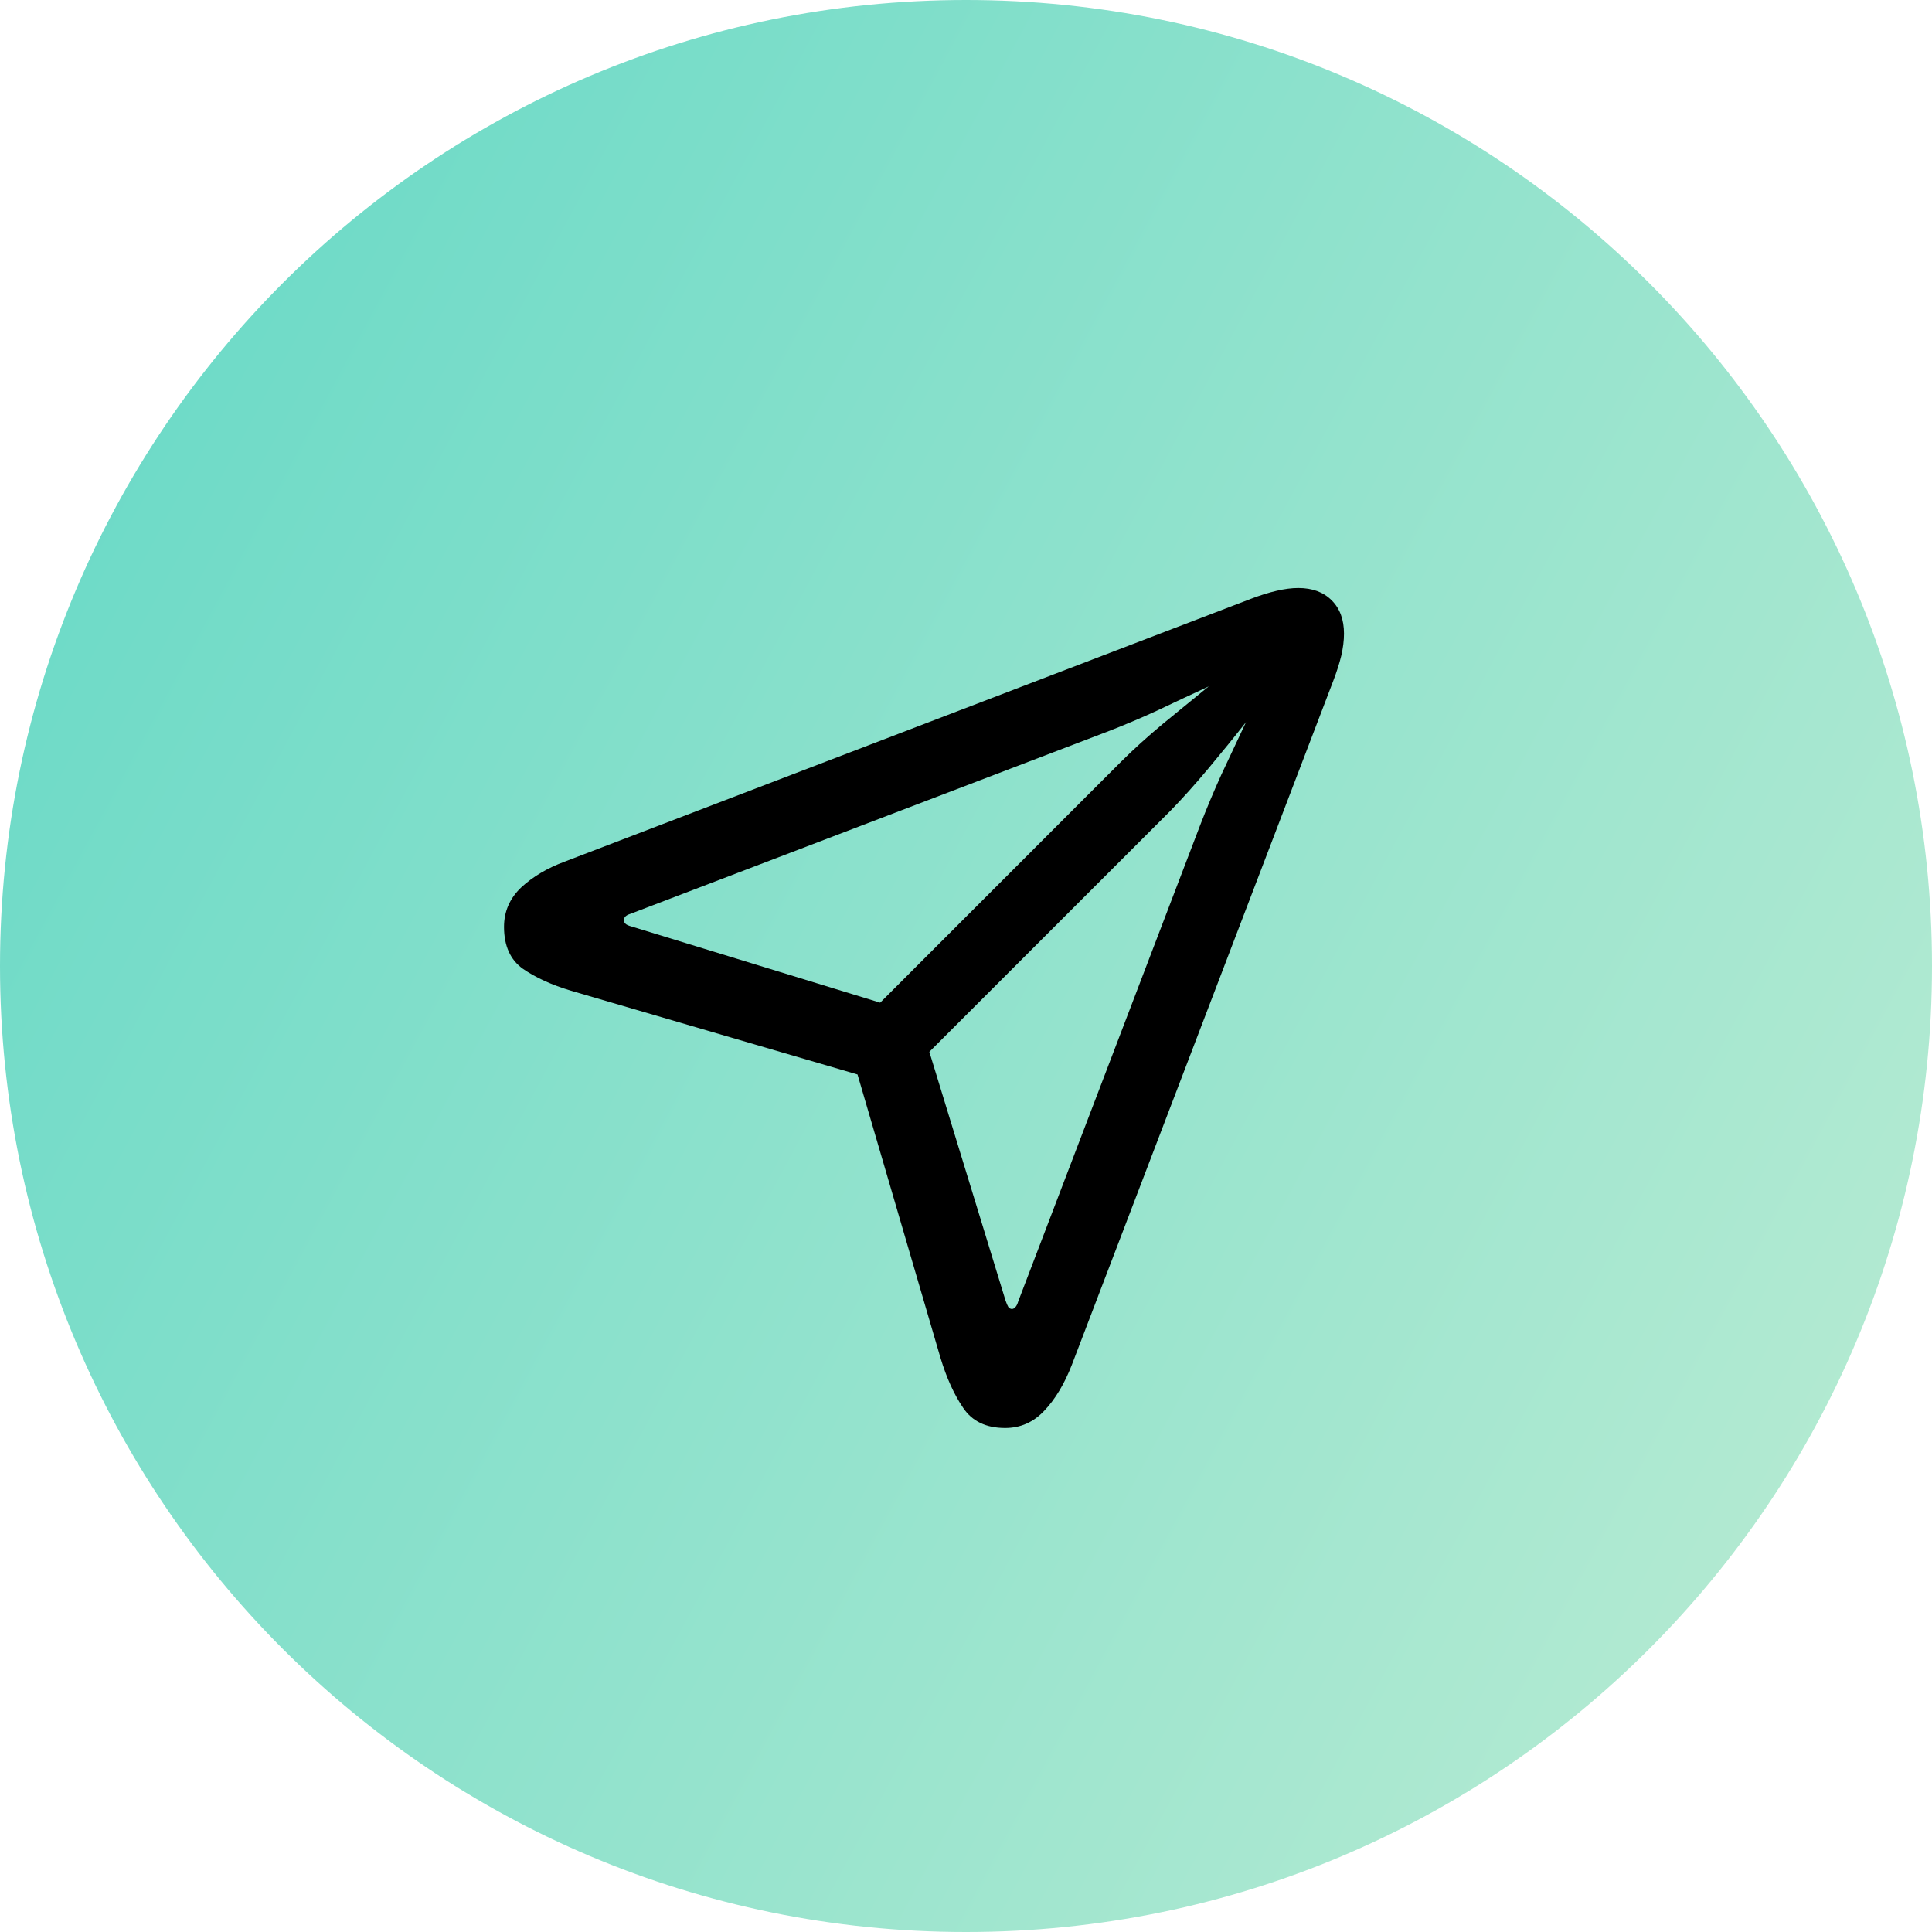
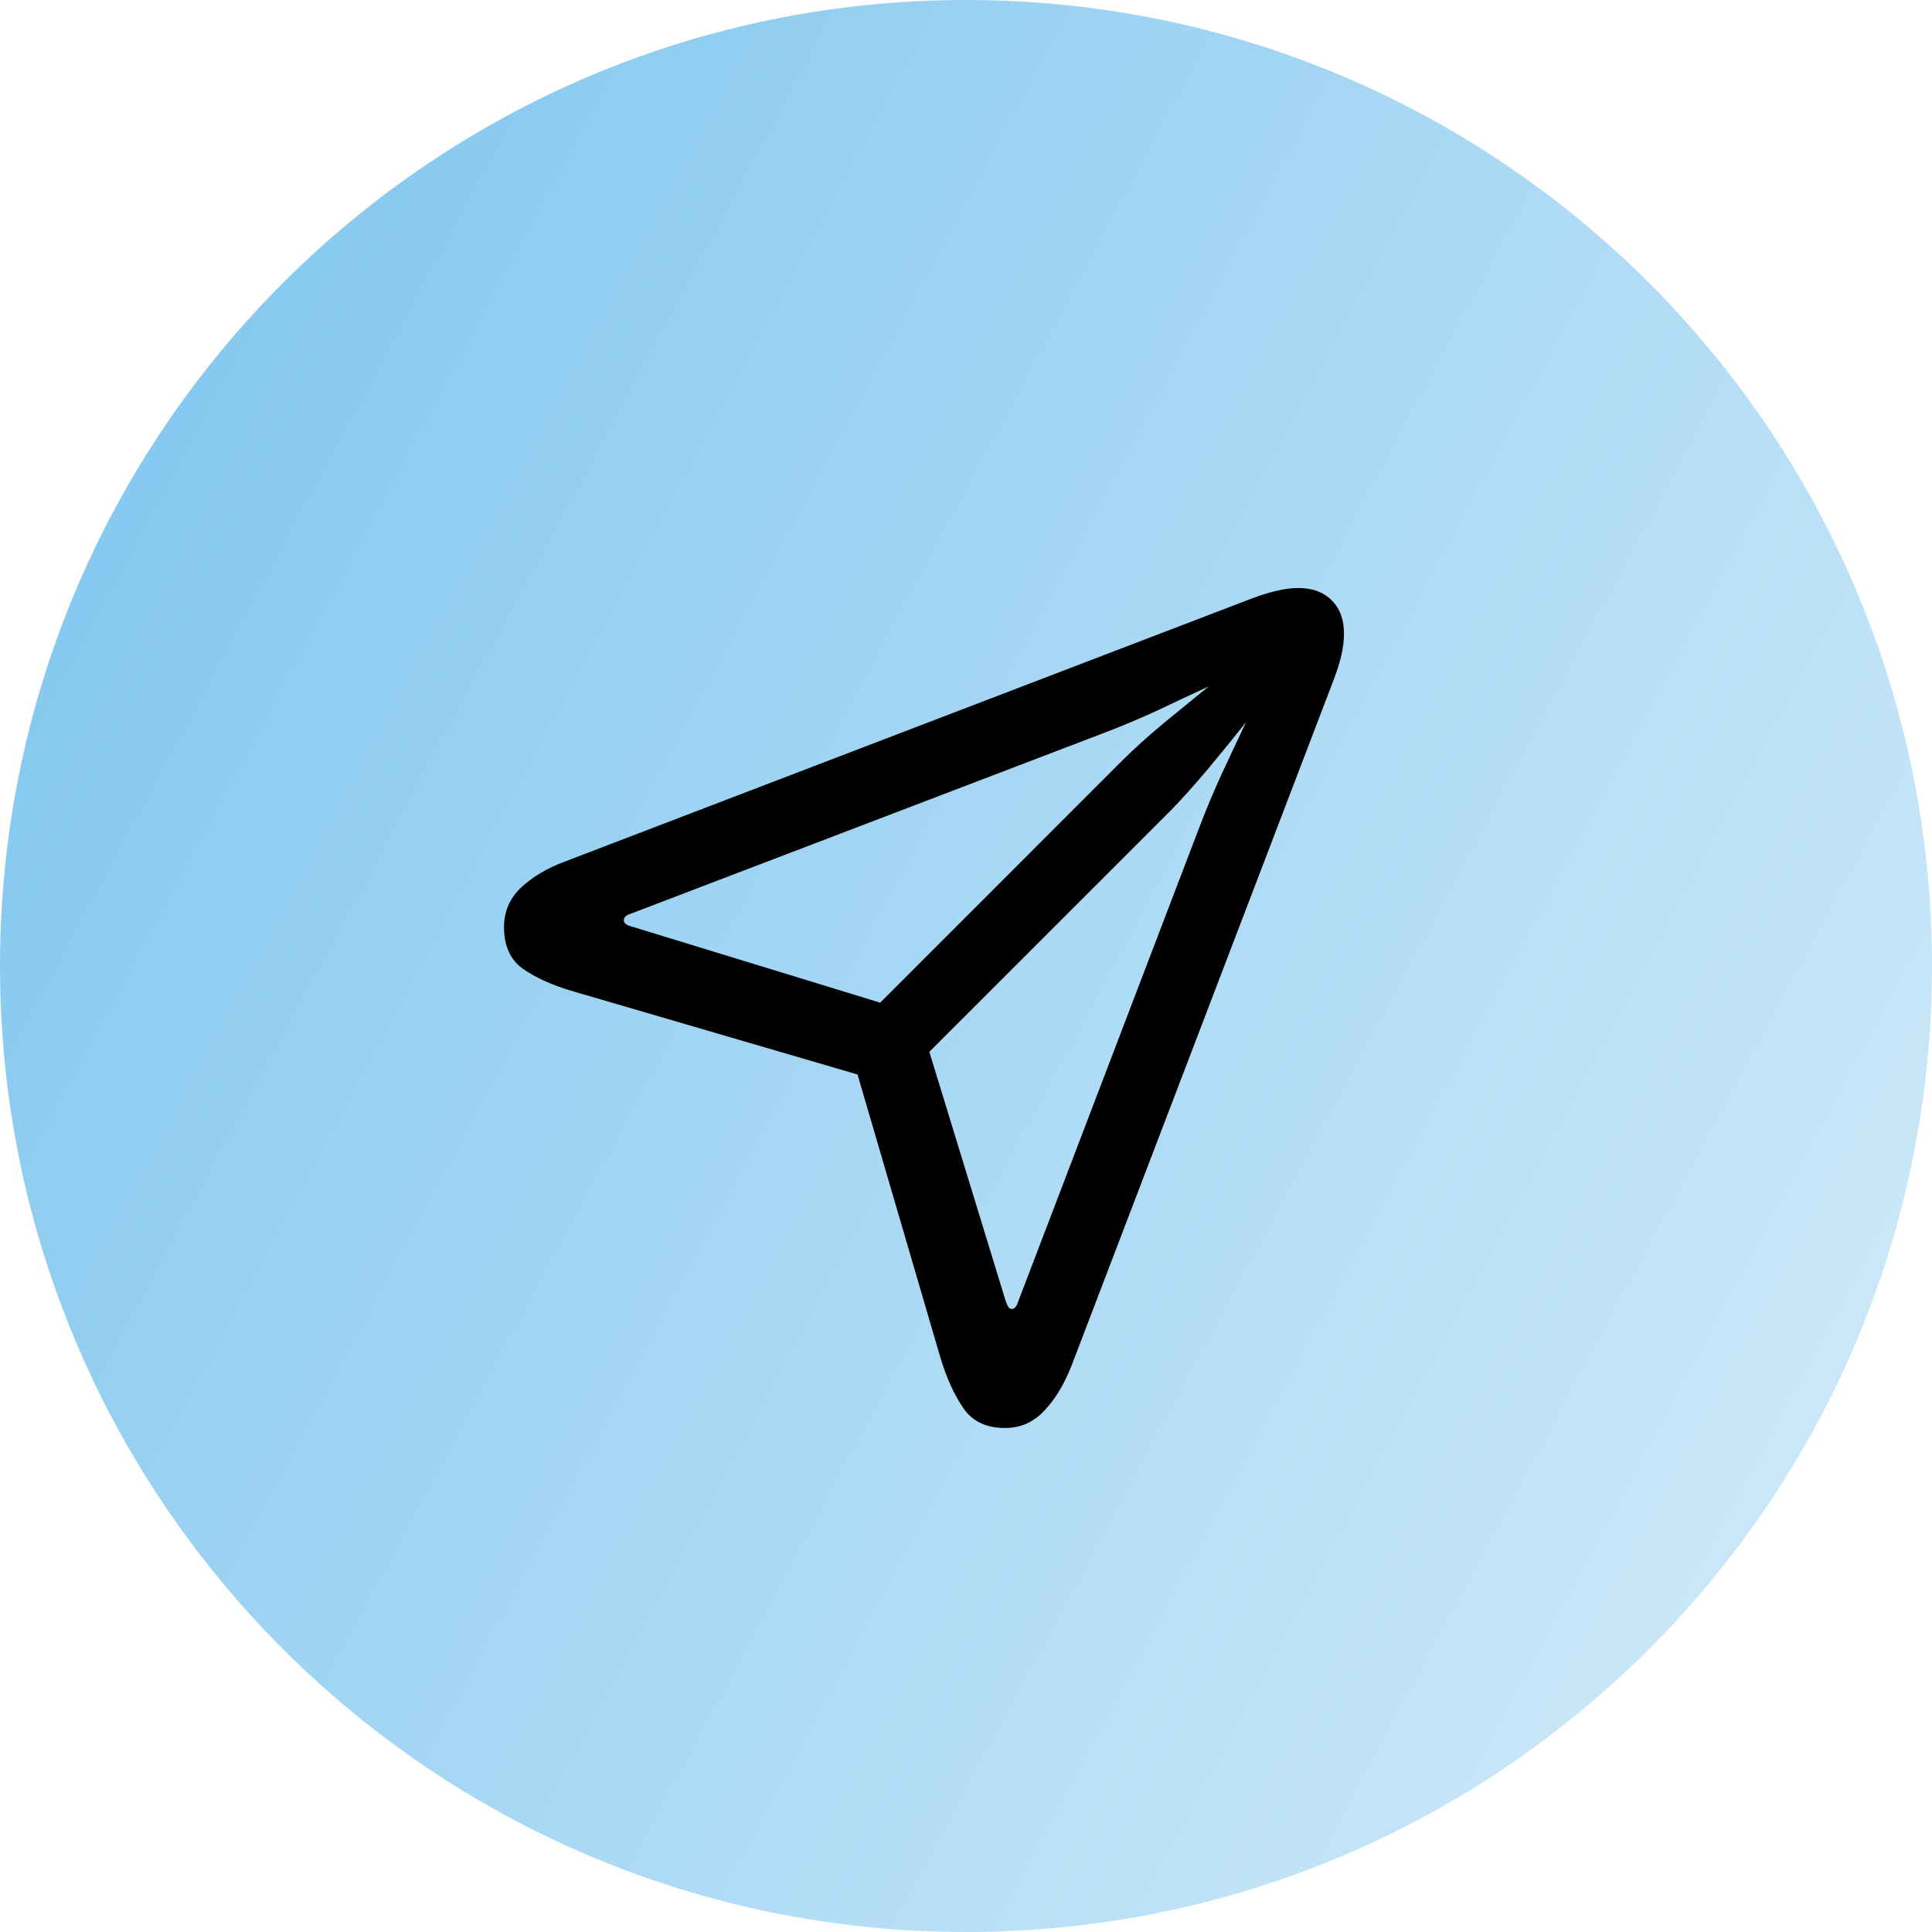
<svg xmlns="http://www.w3.org/2000/svg" width="40" height="40" viewBox="0 0 40 40" fill="none">
  <rect width="40" height="40" rx="20" fill="url(#paint0_linear_5842_17500)" />
  <path d="M20.81 29.565C20.416 29.565 20.126 29.426 19.94 29.146C19.753 28.872 19.597 28.527 19.471 28.111L17.754 22.246L11.823 20.512C11.423 20.392 11.092 20.241 10.829 20.06C10.566 19.874 10.435 19.584 10.435 19.19C10.435 18.872 10.553 18.601 10.788 18.376C11.029 18.152 11.328 17.974 11.684 17.842L25.904 12.396C26.09 12.325 26.265 12.27 26.43 12.232C26.594 12.193 26.744 12.174 26.881 12.174C27.172 12.174 27.402 12.259 27.571 12.429C27.741 12.598 27.826 12.828 27.826 13.119C27.826 13.261 27.807 13.414 27.769 13.579C27.73 13.738 27.675 13.91 27.604 14.096L22.191 28.259C22.037 28.653 21.848 28.968 21.624 29.204C21.399 29.445 21.128 29.565 20.81 29.565ZM18.223 20.759L23.217 15.764C23.464 15.518 23.751 15.257 24.08 14.983C24.414 14.71 24.729 14.452 25.025 14.211C24.658 14.381 24.302 14.548 23.957 14.712C23.612 14.871 23.261 15.019 22.905 15.156L13.055 18.919C13.001 18.935 12.962 18.957 12.94 18.984C12.924 19.006 12.916 19.031 12.916 19.058C12.916 19.08 12.927 19.102 12.949 19.124C12.97 19.146 13.012 19.165 13.072 19.181L18.223 20.759ZM20.95 27.101C20.977 27.101 21.002 27.087 21.024 27.06C21.046 27.038 21.065 26.999 21.081 26.945L24.844 17.095C24.981 16.739 25.129 16.386 25.288 16.035C25.452 15.684 25.622 15.323 25.797 14.951C25.561 15.252 25.301 15.572 25.017 15.912C24.737 16.246 24.477 16.536 24.236 16.783L19.241 21.777L20.819 26.928C20.84 26.988 20.86 27.032 20.876 27.06C20.898 27.087 20.923 27.101 20.95 27.101Z" fill="black" />
  <defs>
    <linearGradient id="paint0_linear_5842_17500" x1="40" y1="38.753" x2="-6.681" y2="13.638" gradientUnits="userSpaceOnUse">
-       <stop stop-color="#BCECD3" />
-       <stop offset="1" stop-color="#64D8C6" />
+       <stop stop-color="#D4ECFA" />
+       <stop offset="1" stop-color="#7CC4EE" />
    </linearGradient>
  </defs>
</svg>
